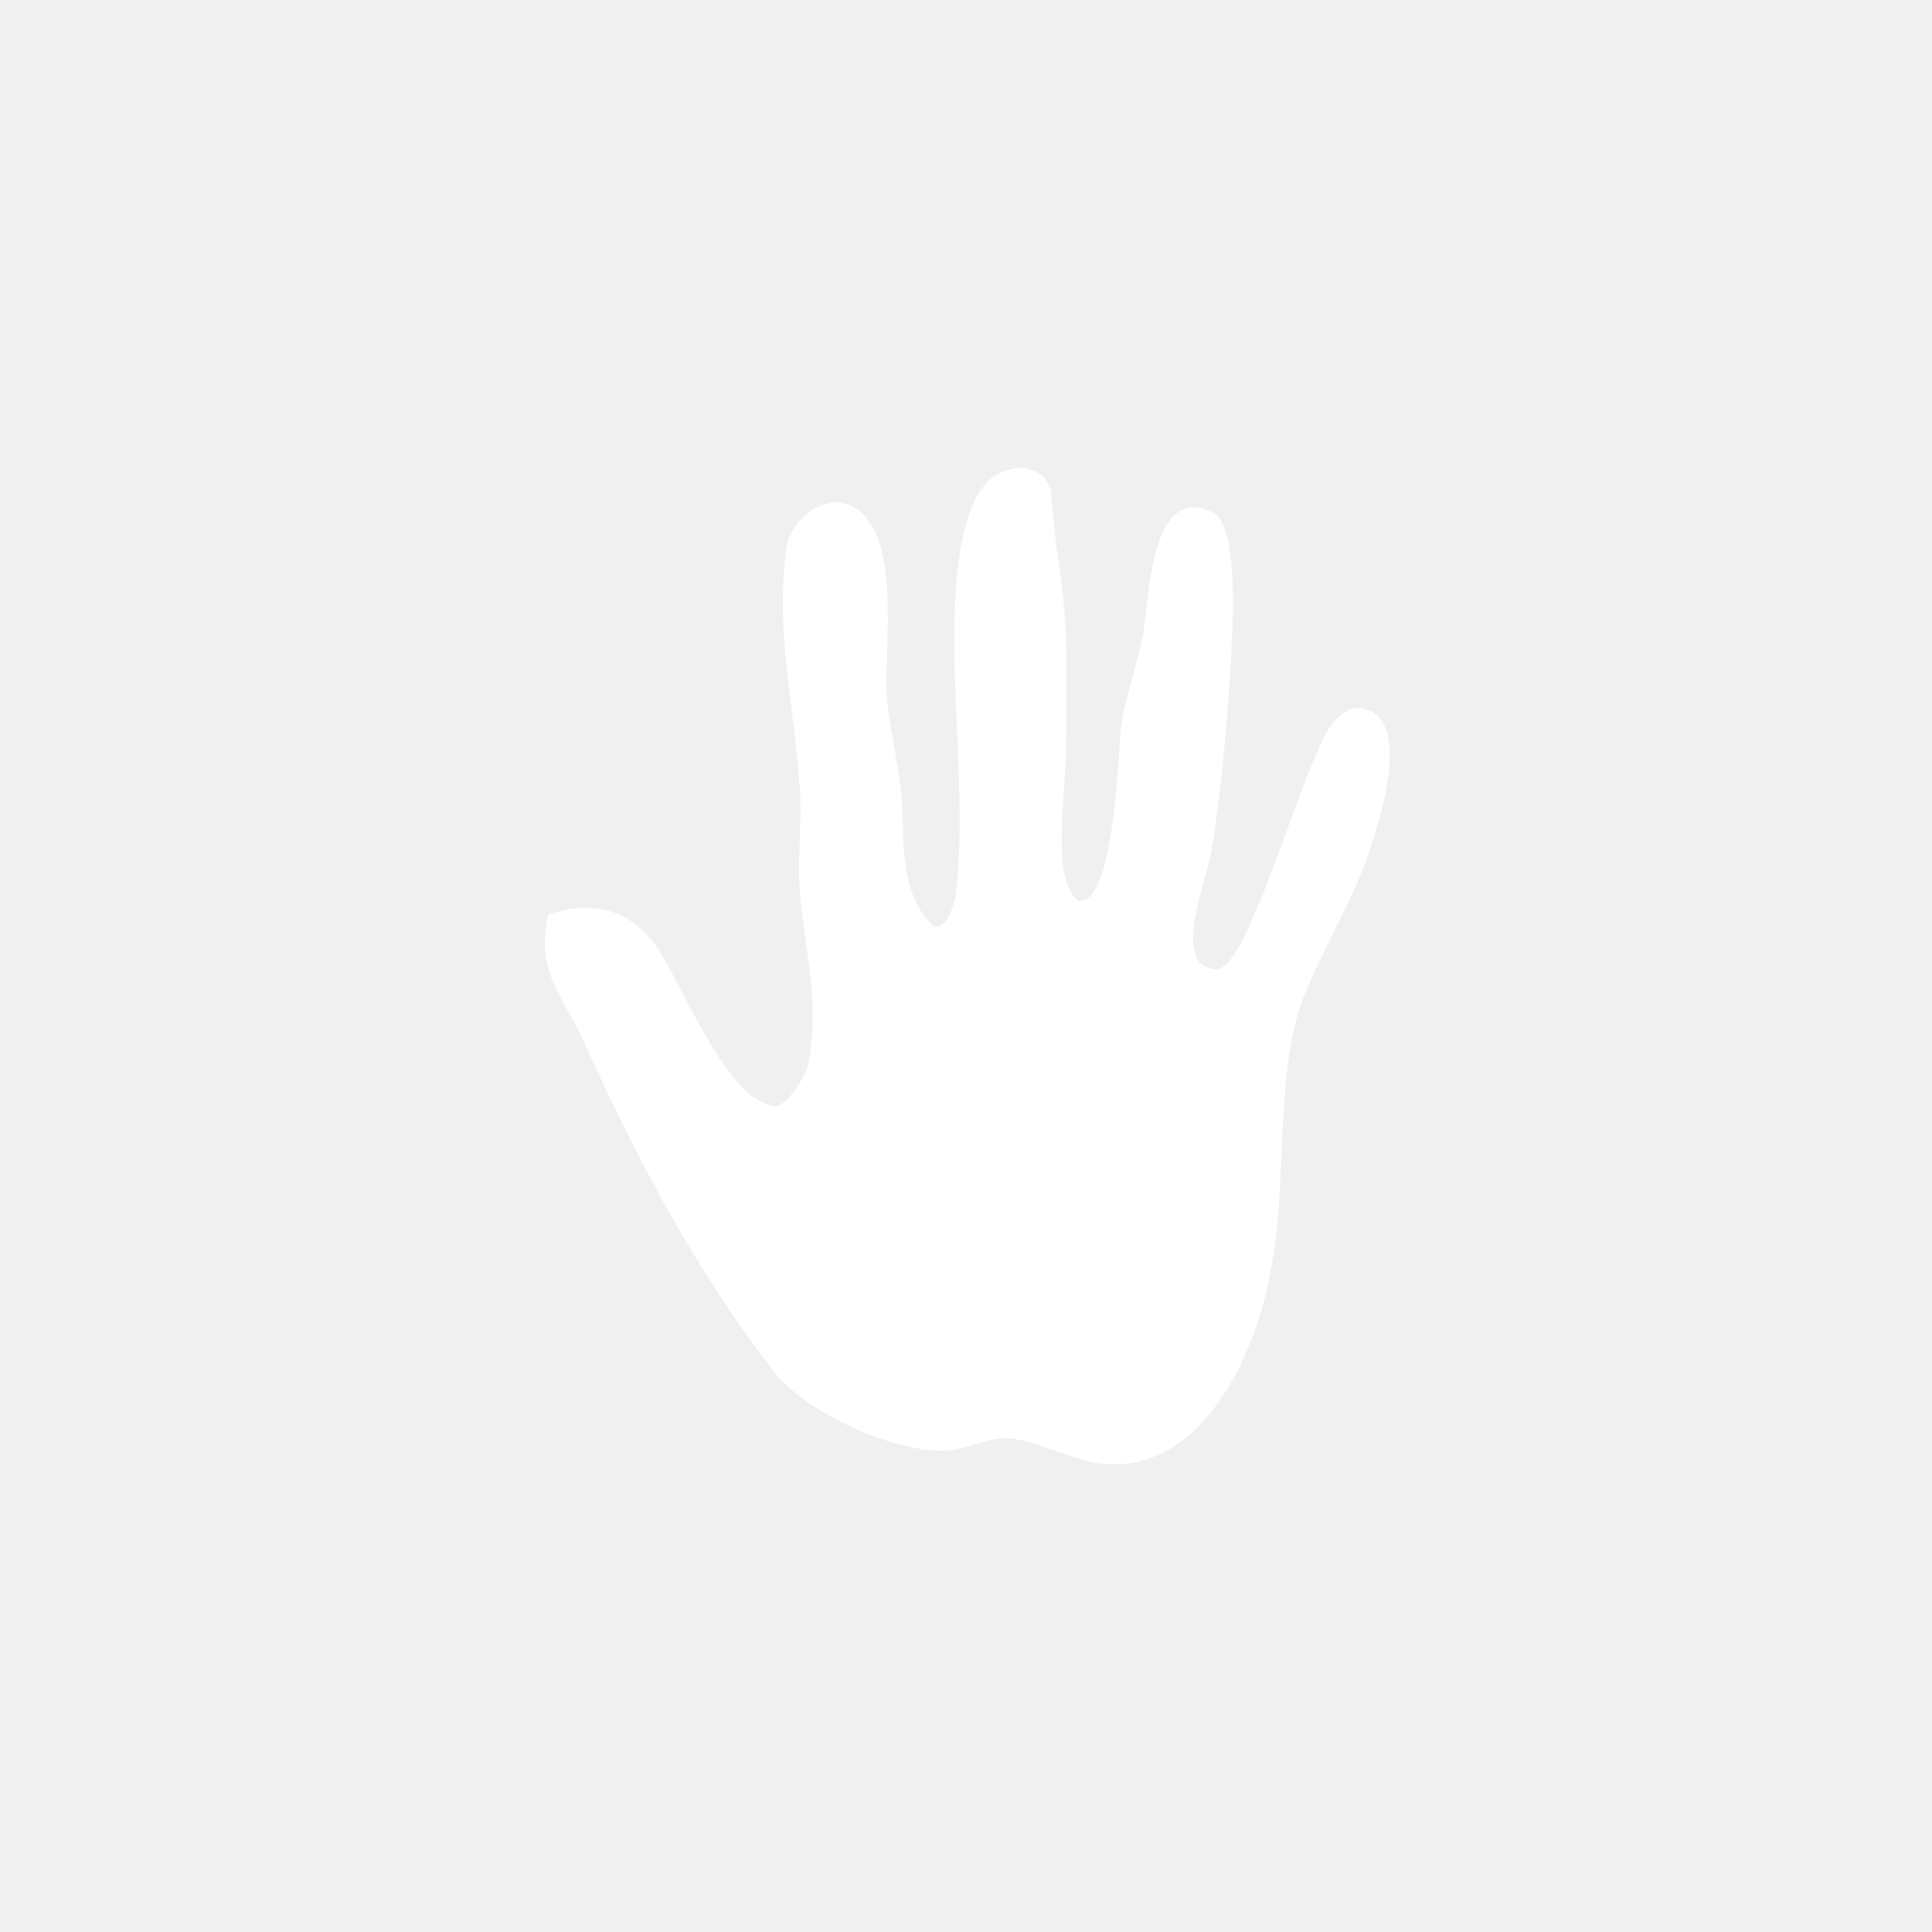
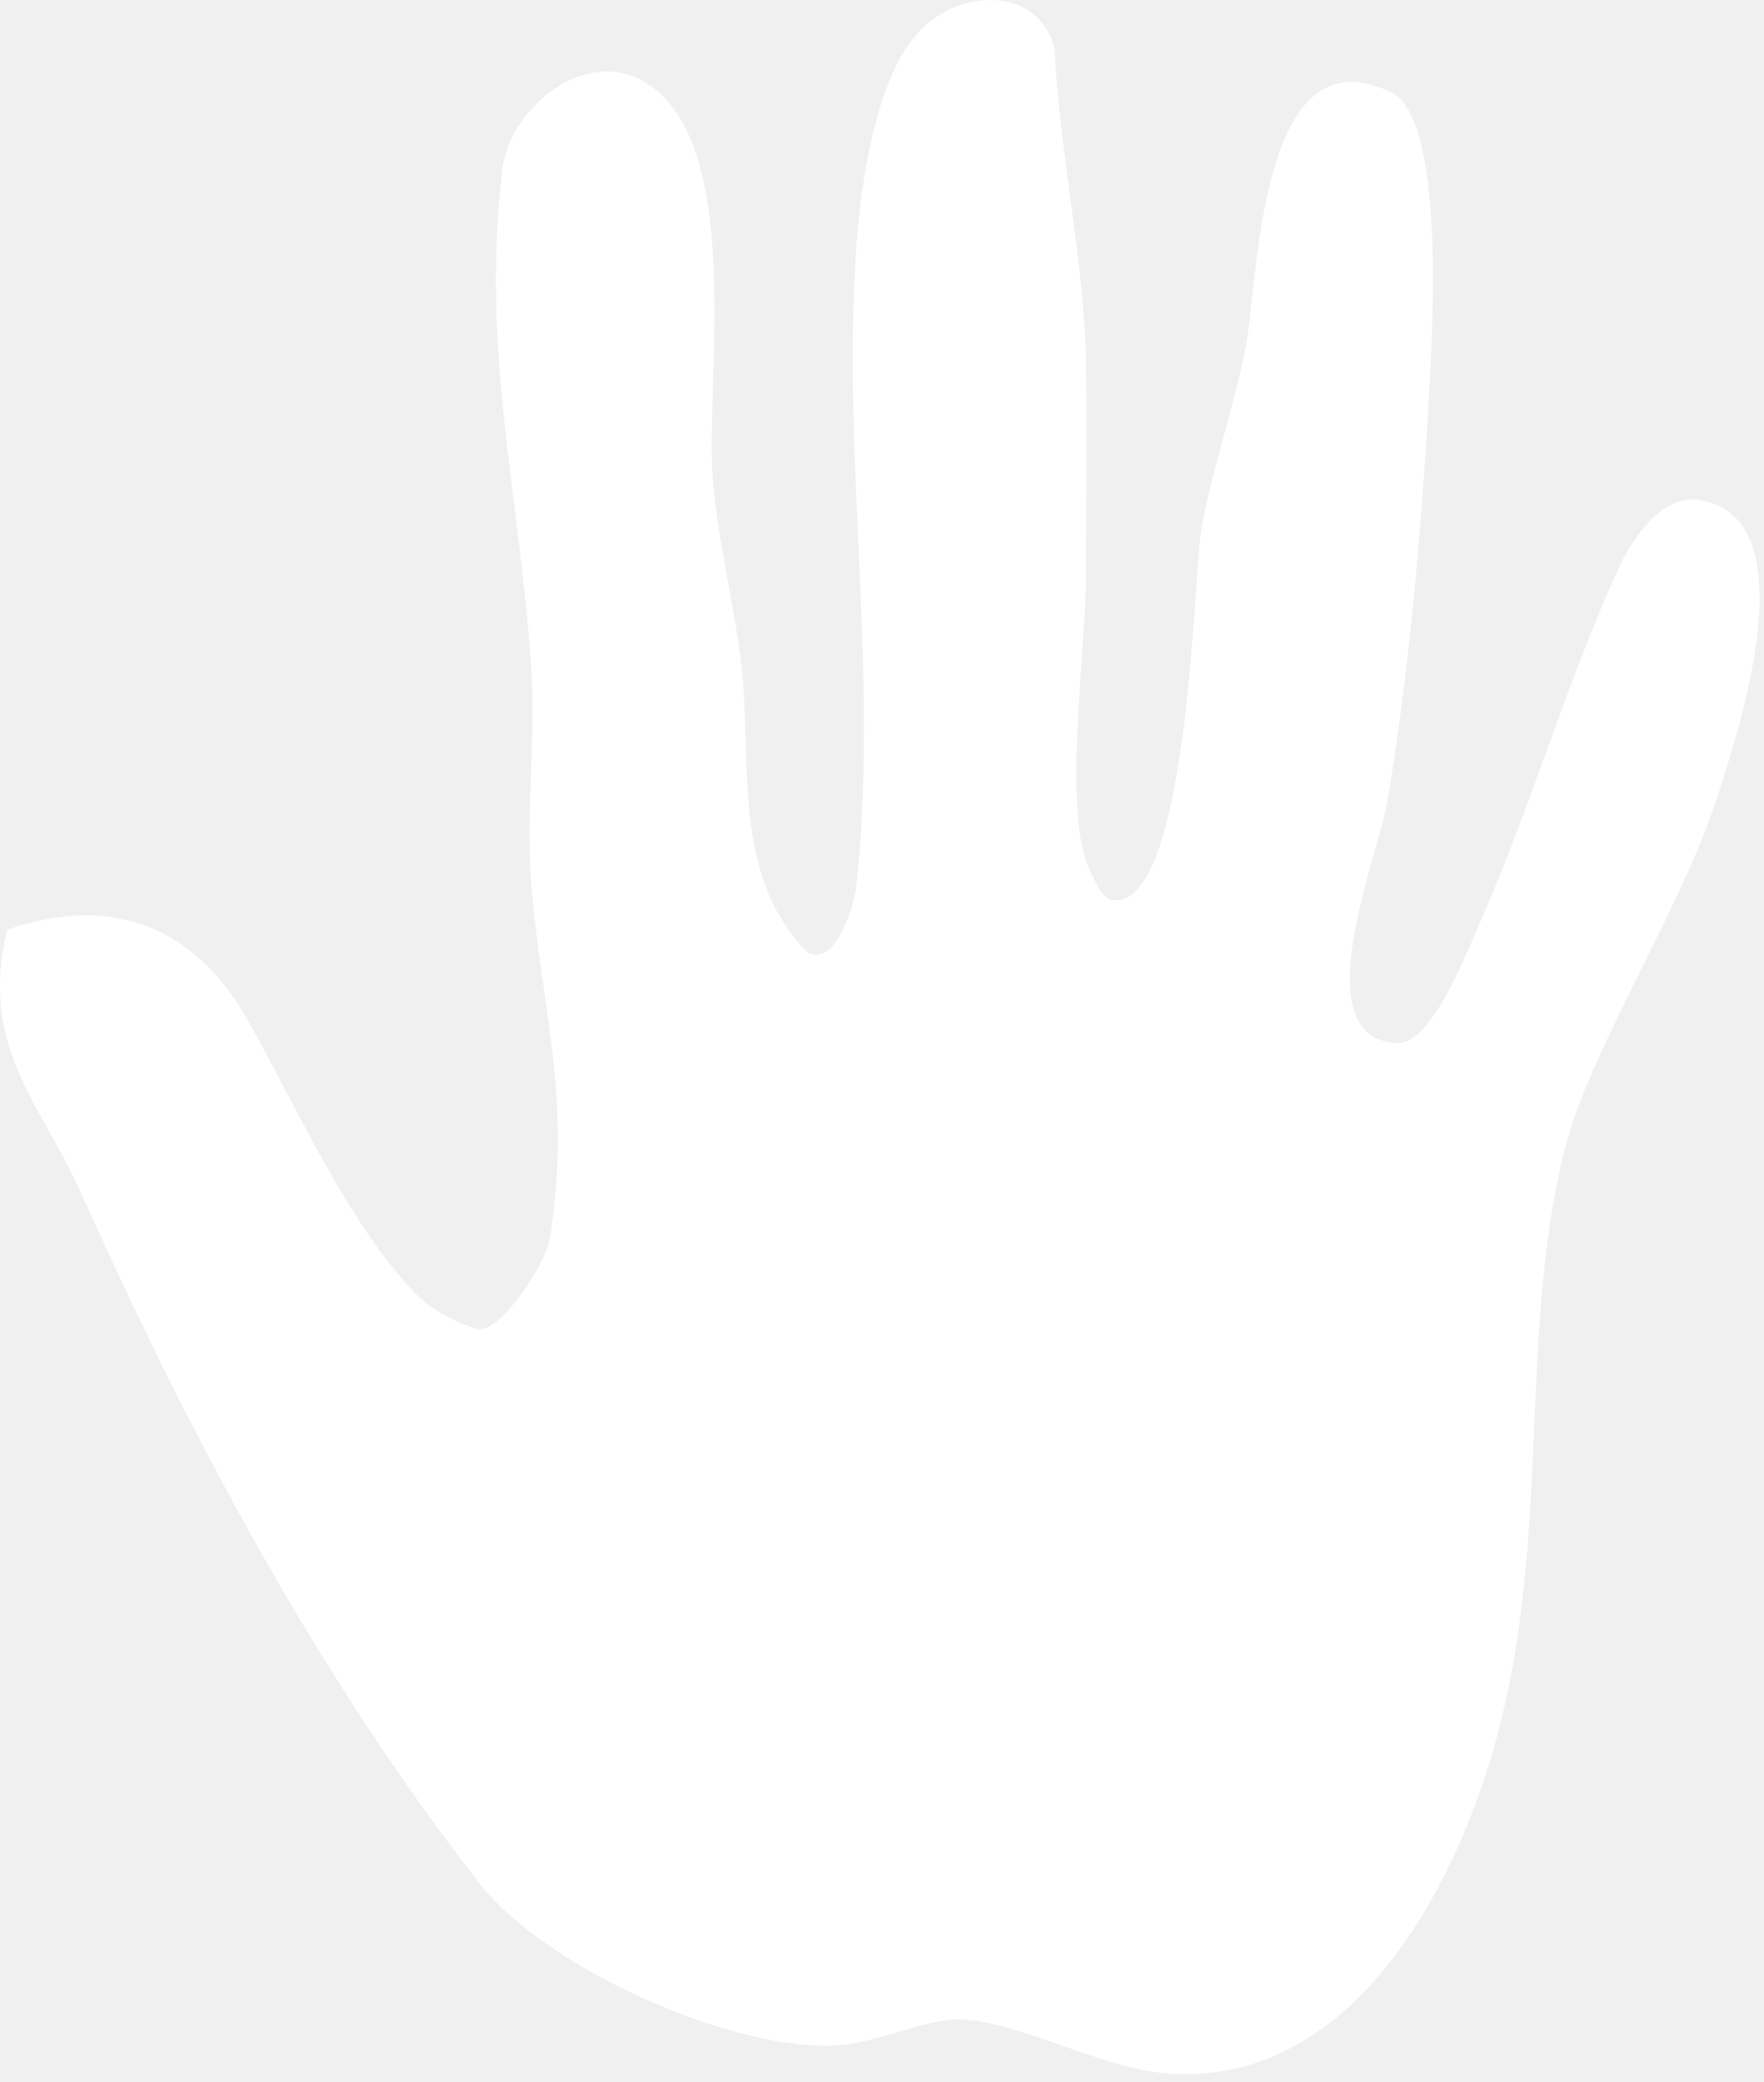
- <svg xmlns="http://www.w3.org/2000/svg" width="454" height="454" viewBox="0 0 454 454" fill="none">
-   <path d="M128.798 214.943C140.338 210.943 149.778 214.393 155.788 224.863C161.178 234.243 167.438 248.683 175.378 256.493C176.838 257.923 179.998 259.503 182.048 260.073C184.878 260.023 189.638 252.443 190.058 249.783C192.568 233.853 189.178 224.443 187.978 209.923C187.318 201.913 188.498 193.233 187.948 185.153C186.618 165.563 182.258 149.623 184.708 129.043C185.488 122.463 193.588 115.553 200.208 118.953C212.108 125.063 207.668 152.253 208.418 163.613C208.868 170.413 210.878 178.173 211.678 185.153C212.918 195.943 210.498 208.923 219.208 217.553C222.288 219.093 224.429 212.213 224.659 209.963C227.209 186.093 223.068 162.483 224.588 138.723C225.058 131.363 226.719 118.143 232.299 113.003C236.878 108.783 244.988 108.543 247.008 115.313C247.488 126.543 250.368 139.613 250.558 150.583C250.698 158.733 250.588 167.253 250.558 175.373C250.528 183.803 247.858 201.903 251.038 208.313C251.628 209.503 252.039 210.763 253.229 211.553C262.119 213.583 262.688 175.383 263.538 170.123C264.558 163.763 267.288 155.973 268.578 149.283C270.048 141.663 270.028 113.113 285.028 120.433C291.008 123.353 289.708 146.343 289.378 152.833C288.628 167.633 287.048 186.243 284.518 200.813C283.508 206.623 275.018 227.223 285.658 227.743C289.608 227.933 293.568 217.443 295.228 213.683C300.748 201.133 305.008 186.503 310.678 174.143C312.238 170.733 315.588 165.783 319.818 166.443C332.288 168.393 324.198 192.643 321.718 200.283C317.778 212.413 307.398 228.773 304.698 239.333C298.858 262.103 303.778 286.123 295.458 310.973C290.128 326.883 278.538 346.043 258.878 343.943C251.748 343.183 242.298 337.853 235.938 337.943C232.298 337.993 226.978 340.513 222.878 340.843C211.028 341.793 189.568 332.163 182.108 322.573C163.648 298.853 149.358 271.893 137.128 244.623C132.478 234.243 125.658 228.293 128.798 214.963V214.943Z" fill="white" />
+ <svg xmlns="http://www.w3.org/2000/svg" width="199" height="235" viewBox="0 0 199 235" fill="none">
+   <path d="M0.798 104.943C12.338 100.943 21.779 104.393 27.788 114.863C33.178 124.243 39.438 138.683 47.379 146.493C48.839 147.923 51.998 149.503 54.048 150.073C56.879 150.023 61.639 142.443 62.059 139.783C64.569 123.853 61.178 114.443 59.978 99.923C59.319 91.913 60.498 83.233 59.949 75.153C58.618 55.563 54.258 39.623 56.709 19.043C57.489 12.463 65.588 5.553 72.209 8.953C84.109 15.063 79.668 42.253 80.418 53.613C80.868 60.413 82.879 68.173 83.678 75.153C84.918 85.943 82.499 98.923 91.209 107.553C94.288 109.093 96.428 102.213 96.659 99.963C99.209 76.093 95.069 52.483 96.588 28.723C97.058 21.363 98.719 8.143 104.299 3.003C108.878 -1.217 116.988 -1.457 119.008 5.313C119.488 16.543 122.368 29.613 122.558 40.583C122.698 48.733 122.588 57.253 122.558 65.373C122.528 73.803 119.858 91.903 123.038 98.313C123.628 99.503 124.039 100.763 125.229 101.553C134.119 103.583 134.688 65.383 135.538 60.123C136.558 53.763 139.288 45.973 140.578 39.283C142.048 31.663 142.028 3.113 157.028 10.433C163.008 13.353 161.708 36.343 161.378 42.833C160.628 57.633 159.048 76.243 156.518 90.813C155.508 96.623 147.018 117.223 157.658 117.743C161.608 117.933 165.568 107.443 167.228 103.683C172.748 91.133 177.008 76.503 182.678 64.143C184.238 60.733 187.588 55.783 191.818 56.443C204.288 58.393 196.198 82.643 193.718 90.283C189.778 102.413 179.398 118.773 176.698 129.333C170.858 152.103 175.778 176.123 167.458 200.973C162.128 216.883 150.538 236.043 130.878 233.943C123.748 233.183 114.298 227.853 107.938 227.943C104.298 227.993 98.978 230.513 94.879 230.843C83.028 231.793 61.569 222.163 54.108 212.573C35.648 188.853 21.358 161.893 9.129 134.623C4.479 124.243 -2.341 118.293 0.798 104.963V104.943Z" fill="white" />
</svg>
